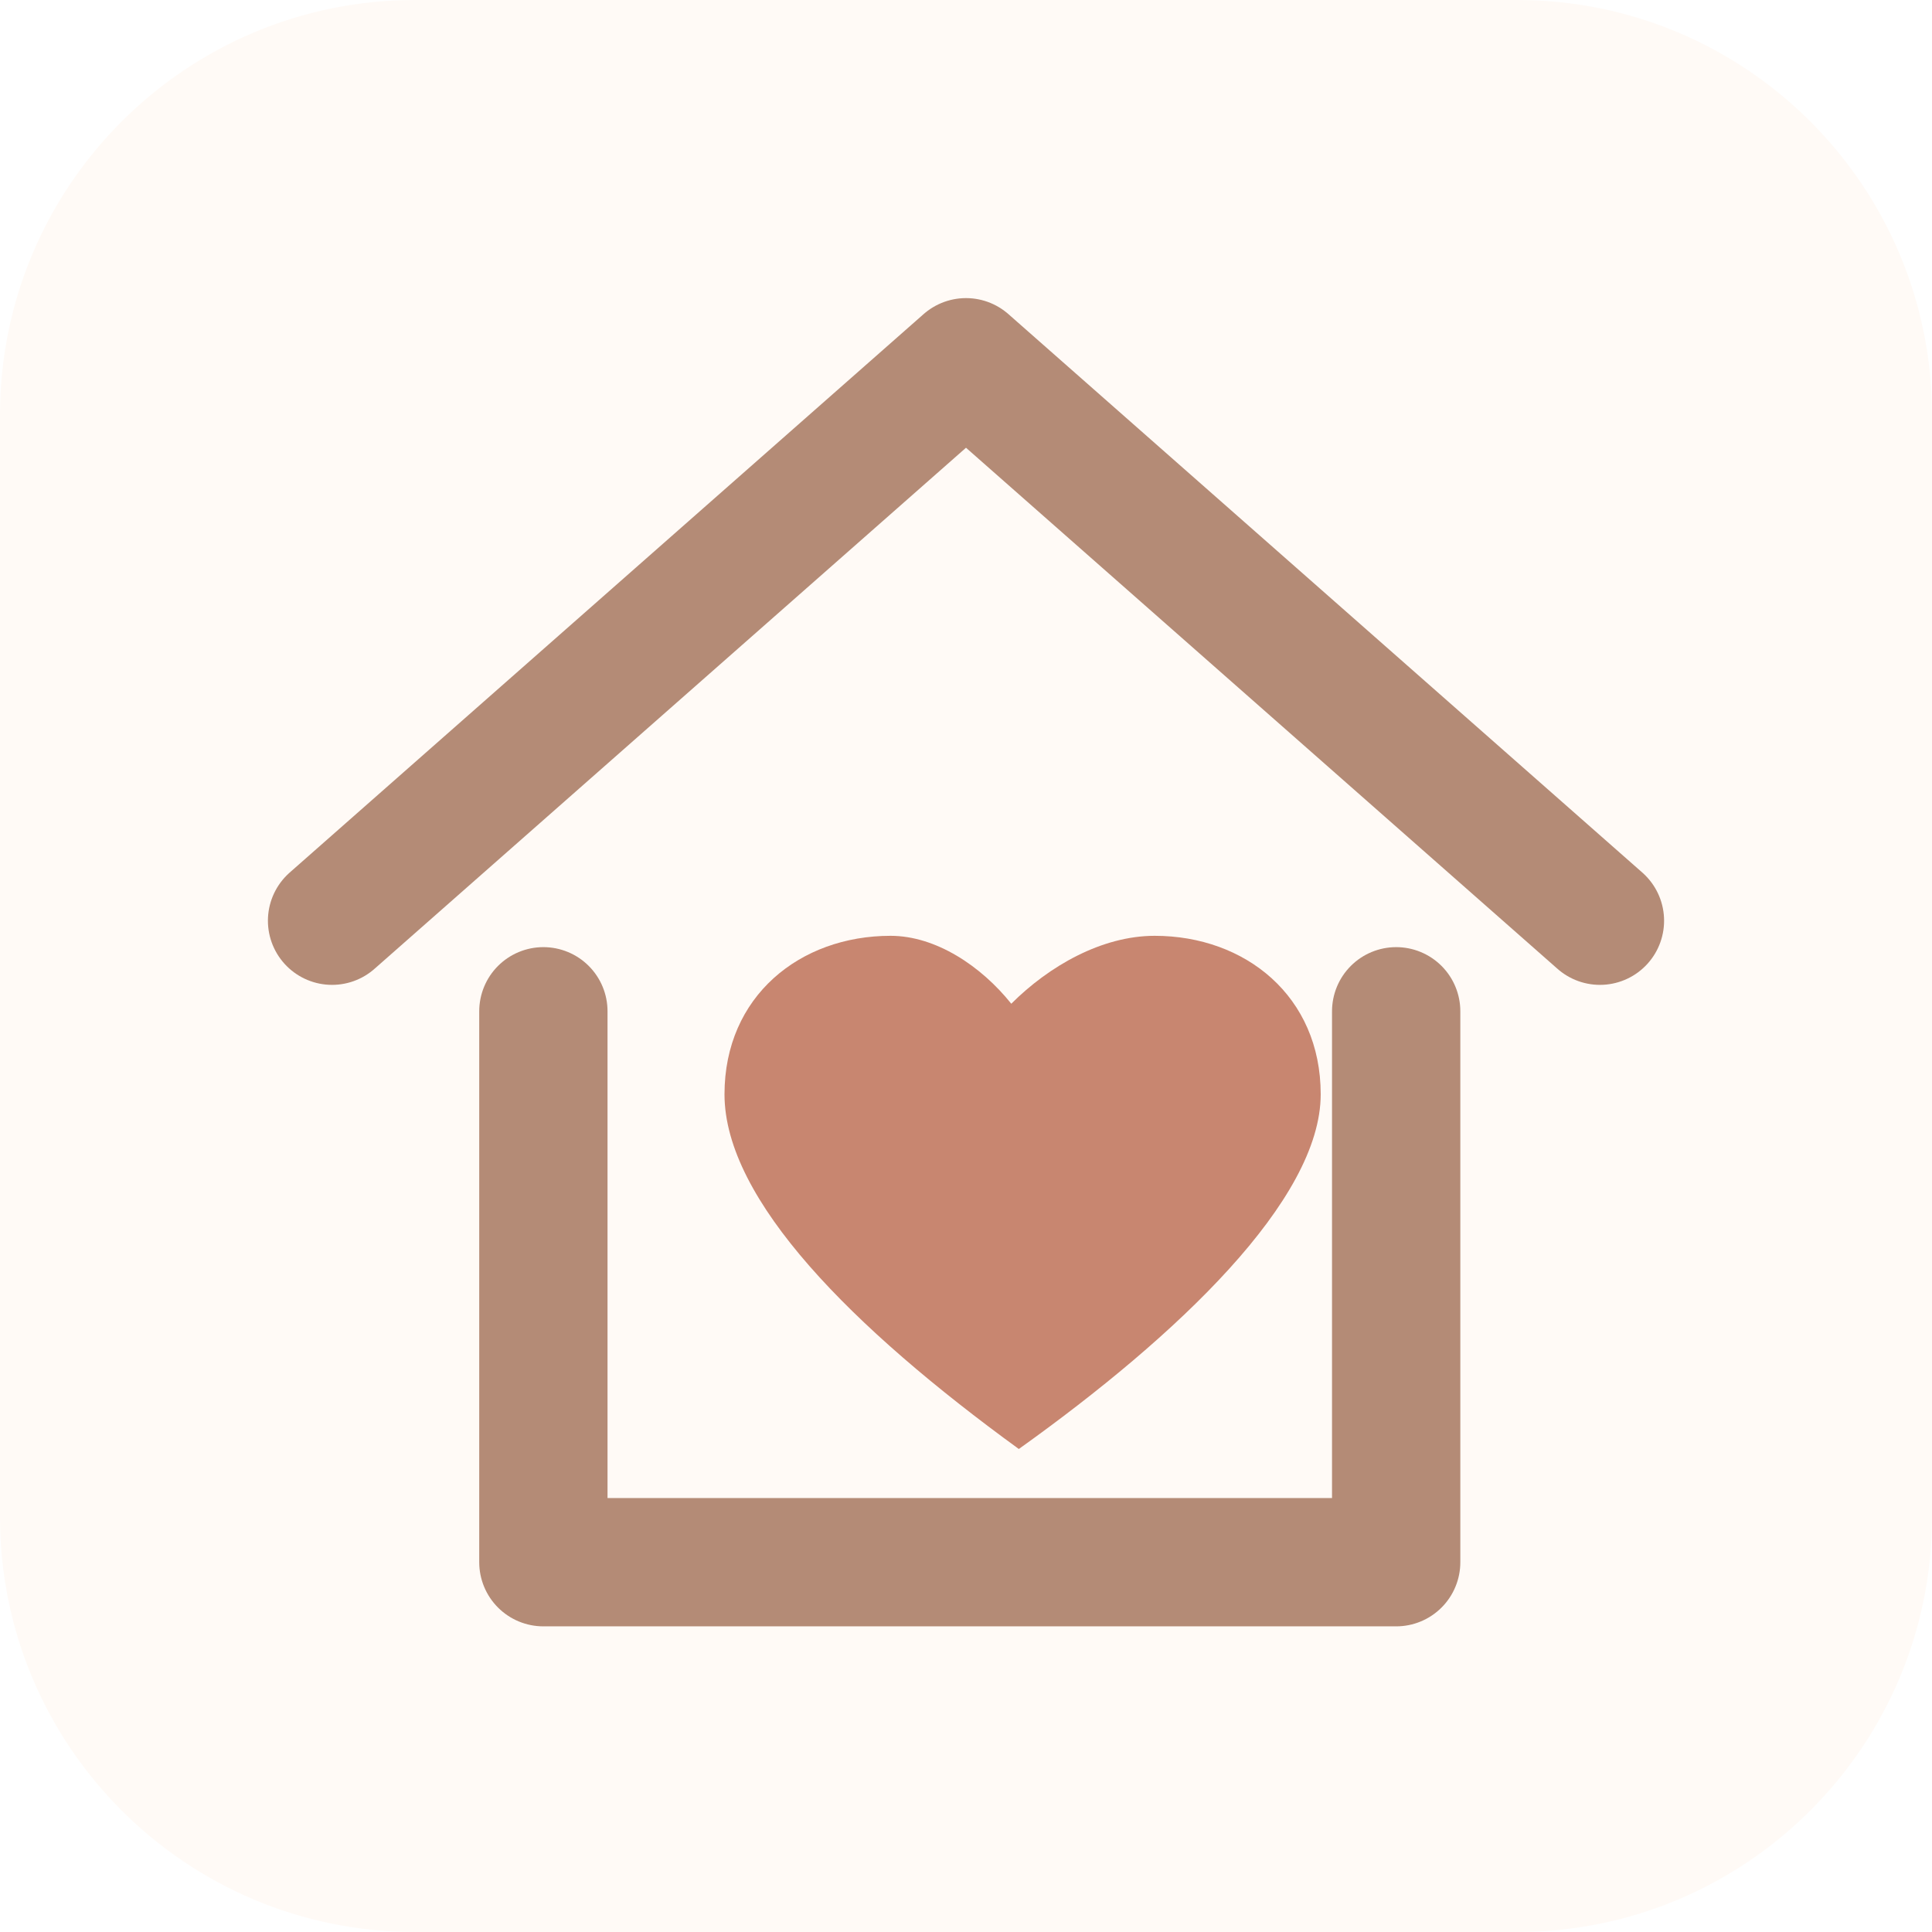
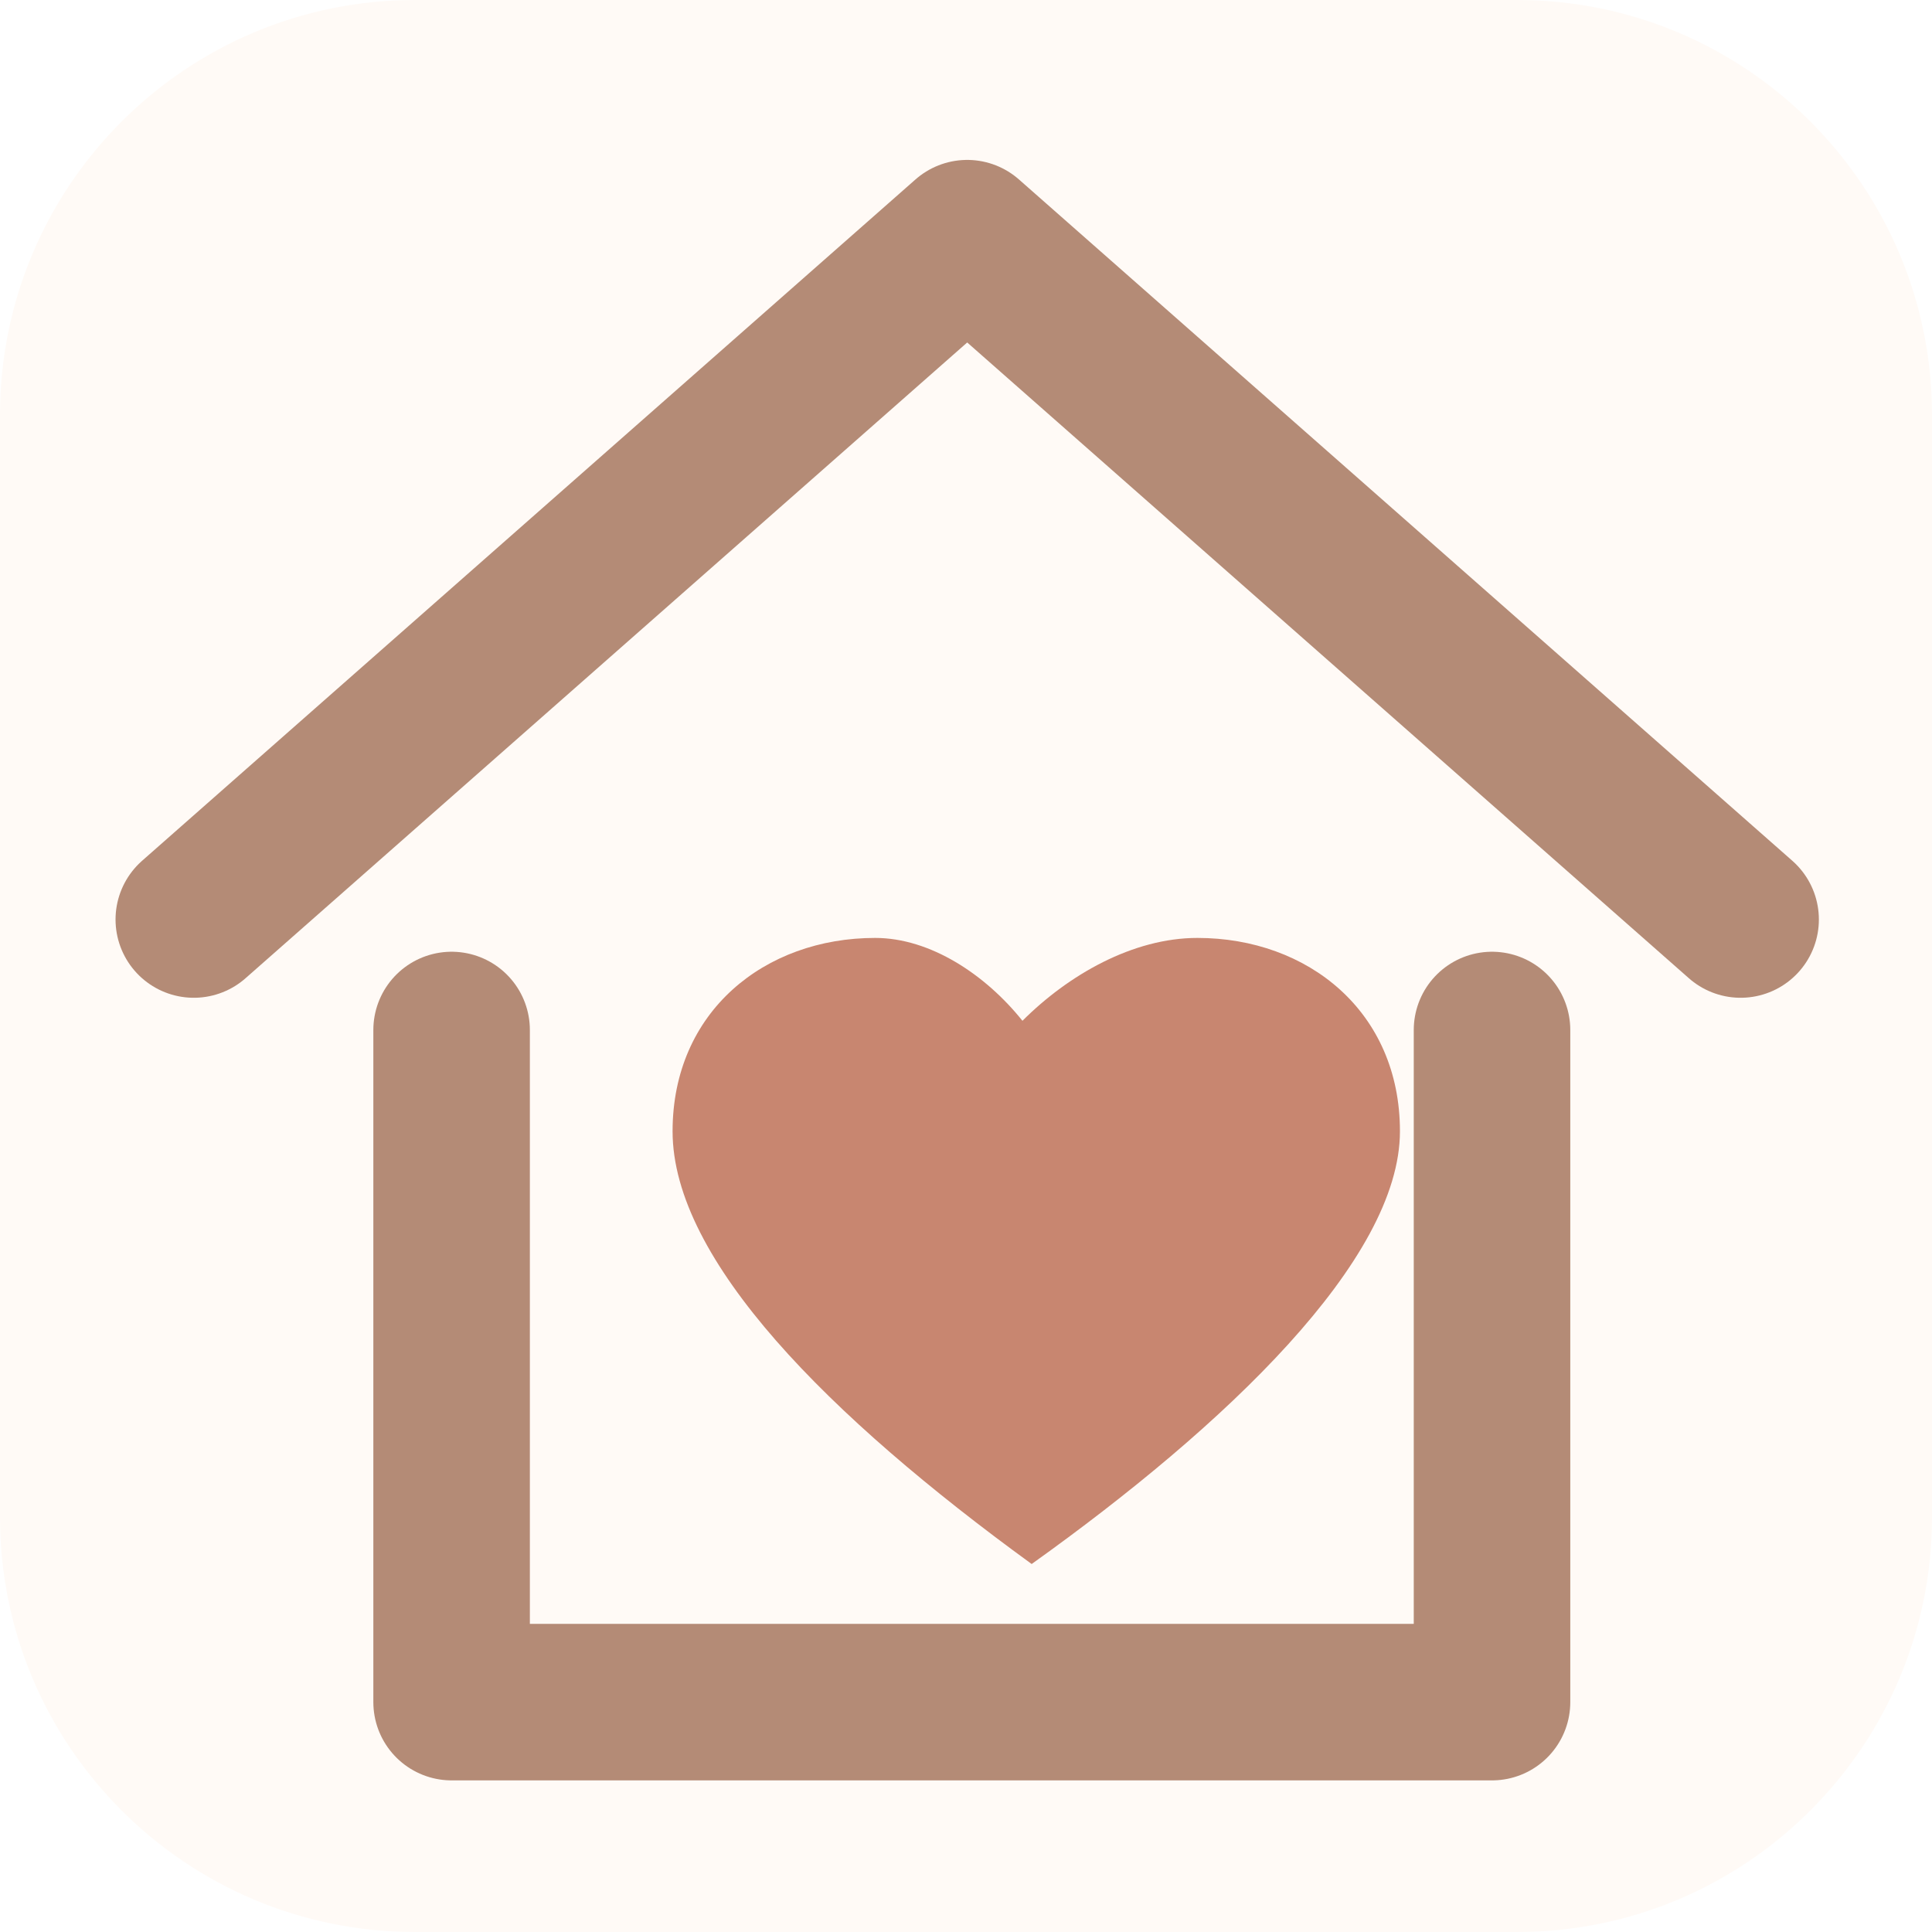
<svg xmlns="http://www.w3.org/2000/svg" viewBox="0 0 256 256" role="img" aria-label="CuraCasa">
  <rect width="256" height="256" rx="55" fill="#fffaf6" />
-   <g fill="none" stroke="#b48b76" stroke-linecap="round" stroke-linejoin="round" stroke-width="17">
-     <path d="M44 122 128 48 212 122" />
-     <path d="M72 134 V207 H185 V134" />
+   <g transform="translate(-28 -27) scale(1.22)">
+     <g fill="none" stroke="#b48b76" stroke-linecap="round" stroke-linejoin="round" stroke-width="17">
+       <path d="M44 122 128 48 212 122" />
+       <path d="M72 134 V207 H185 V134" />
+     </g>
+     <path d="M96 145 C96 132 106 124 118 124 C124 124 130 128 134 133 C139 128 146 124 153 124 C165 124 175 132 175 145 C175 159 156 177 135 192 C113 176 96 159 96 145Z" fill="#c88670" />
  </g>
-   <path d="M96 145 C96 132 106 124 118 124 C124 124 130 128 134 133 C139 128 146 124 153 124 C165 124 175 132 175 145 C175 159 156 177 135 192 C113 176 96 159 96 145Z" fill="#c88670" />
</svg>
